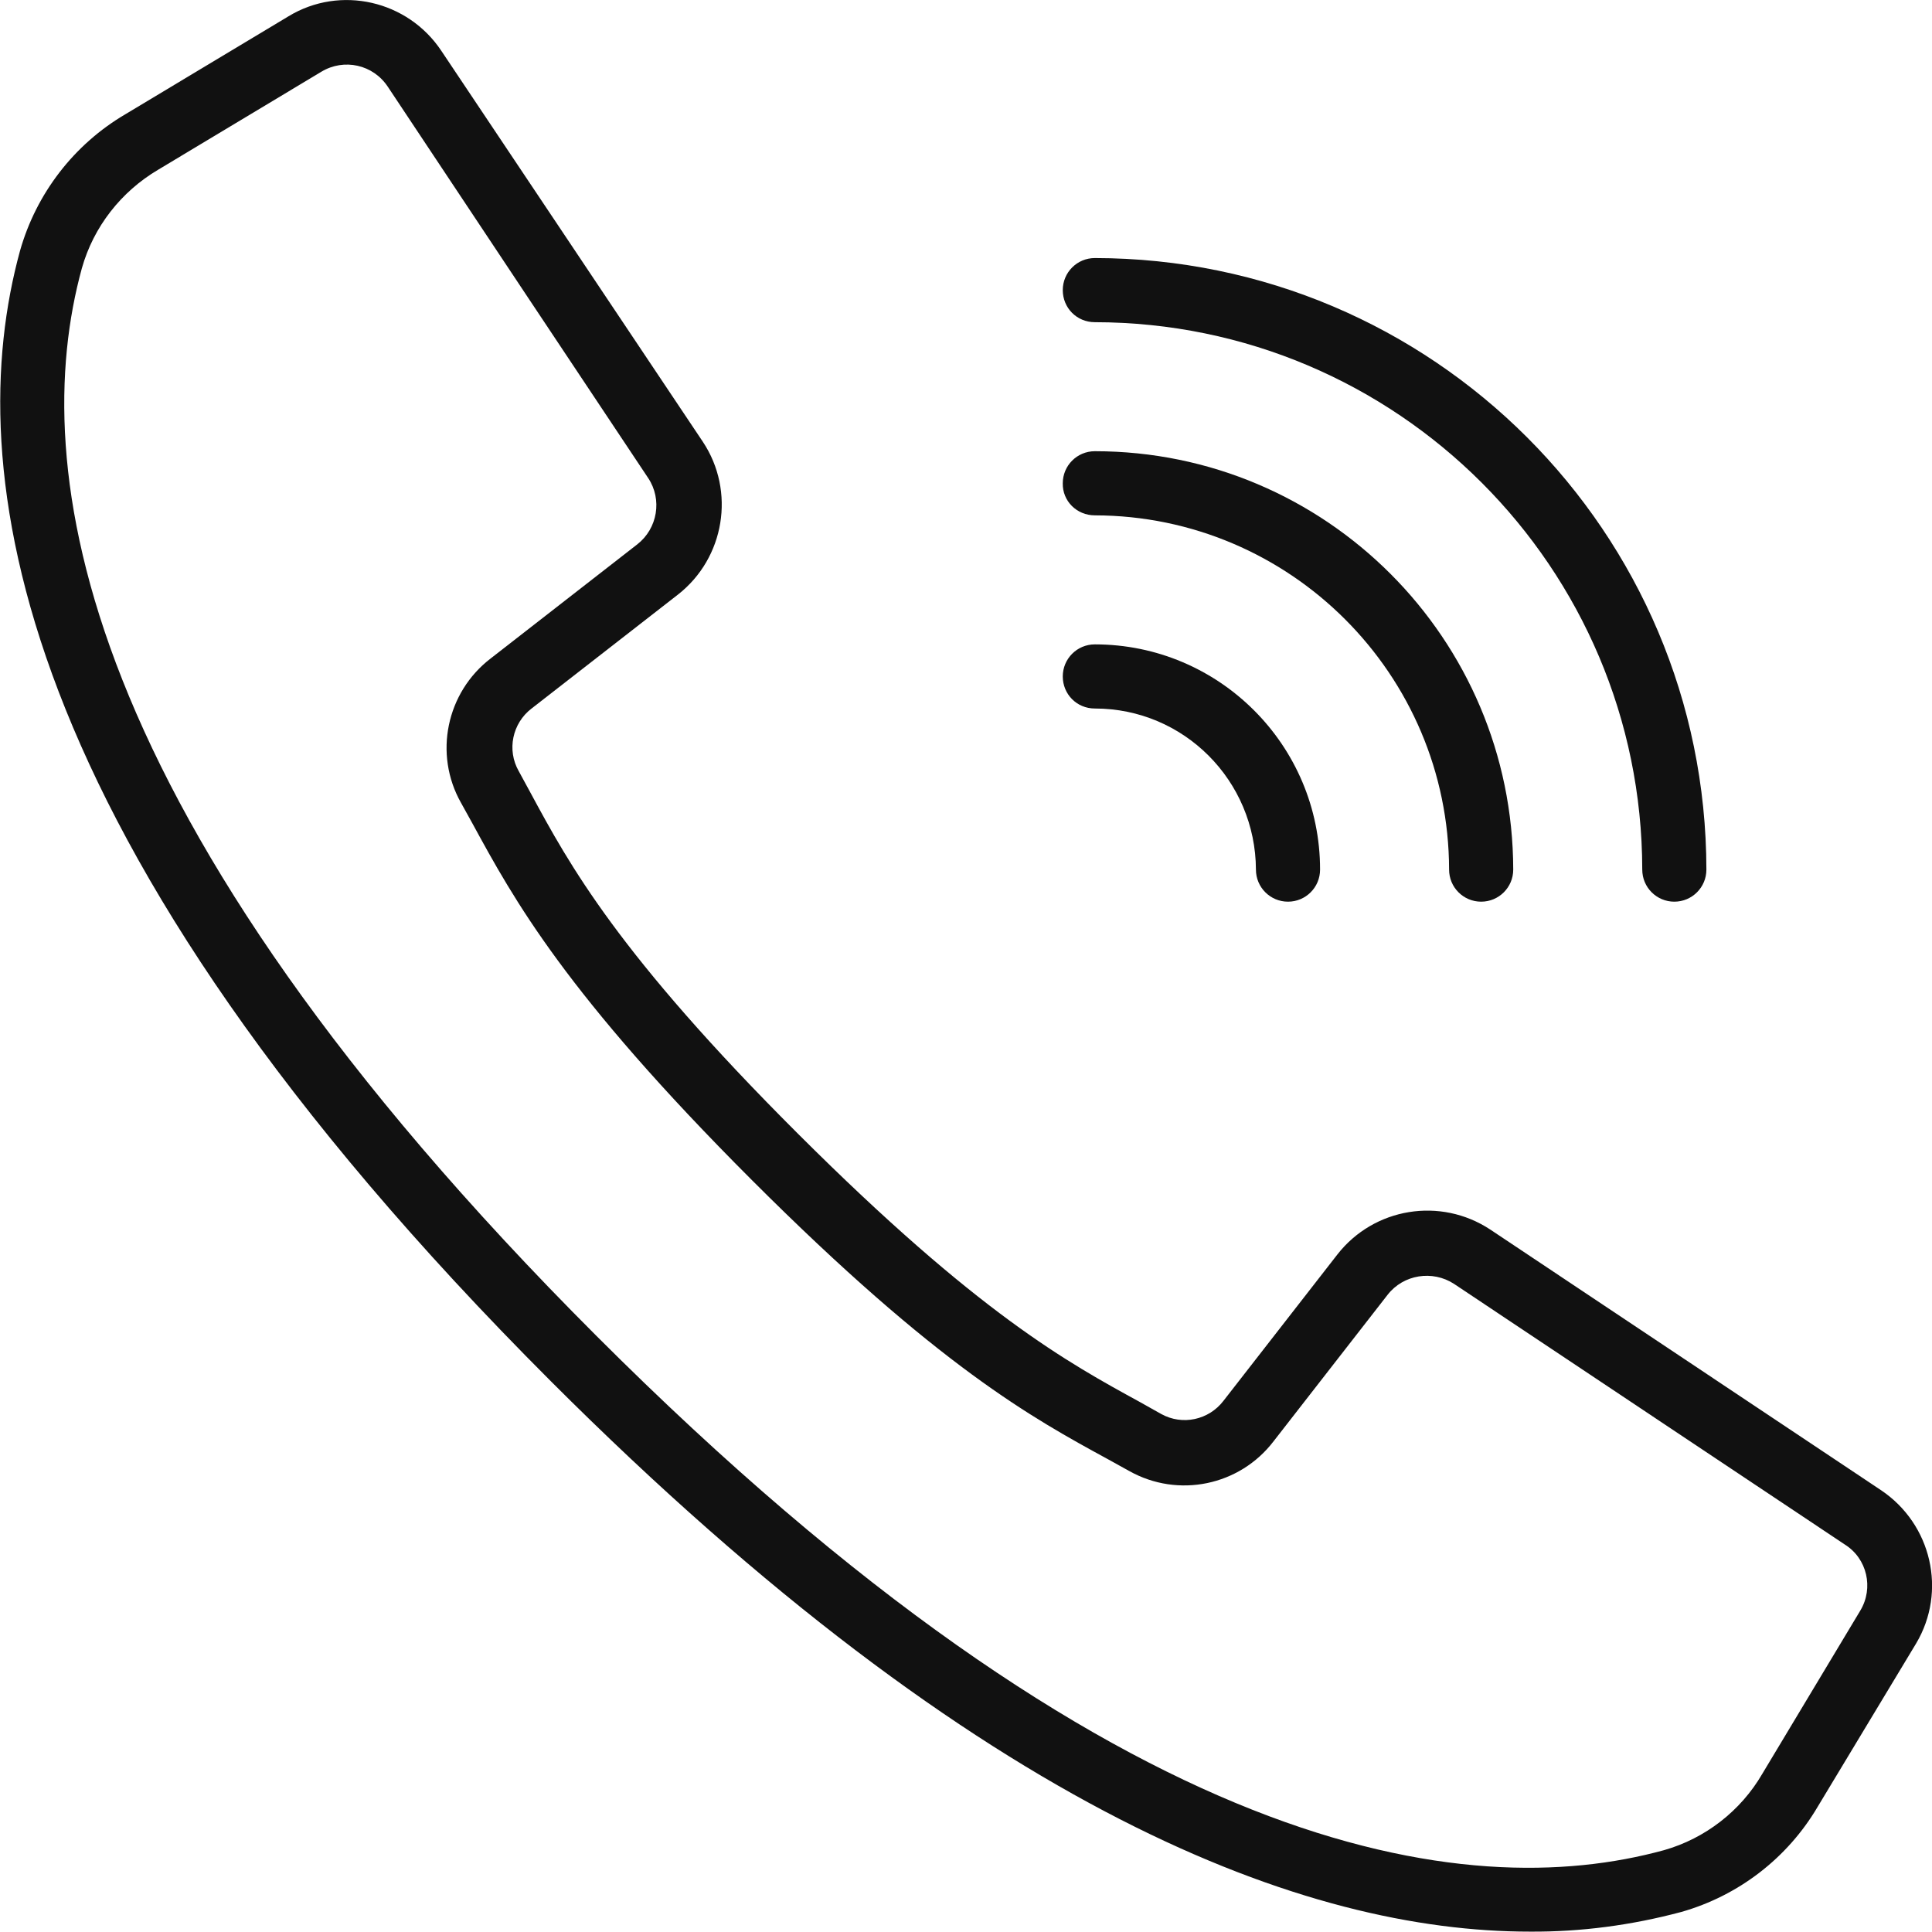
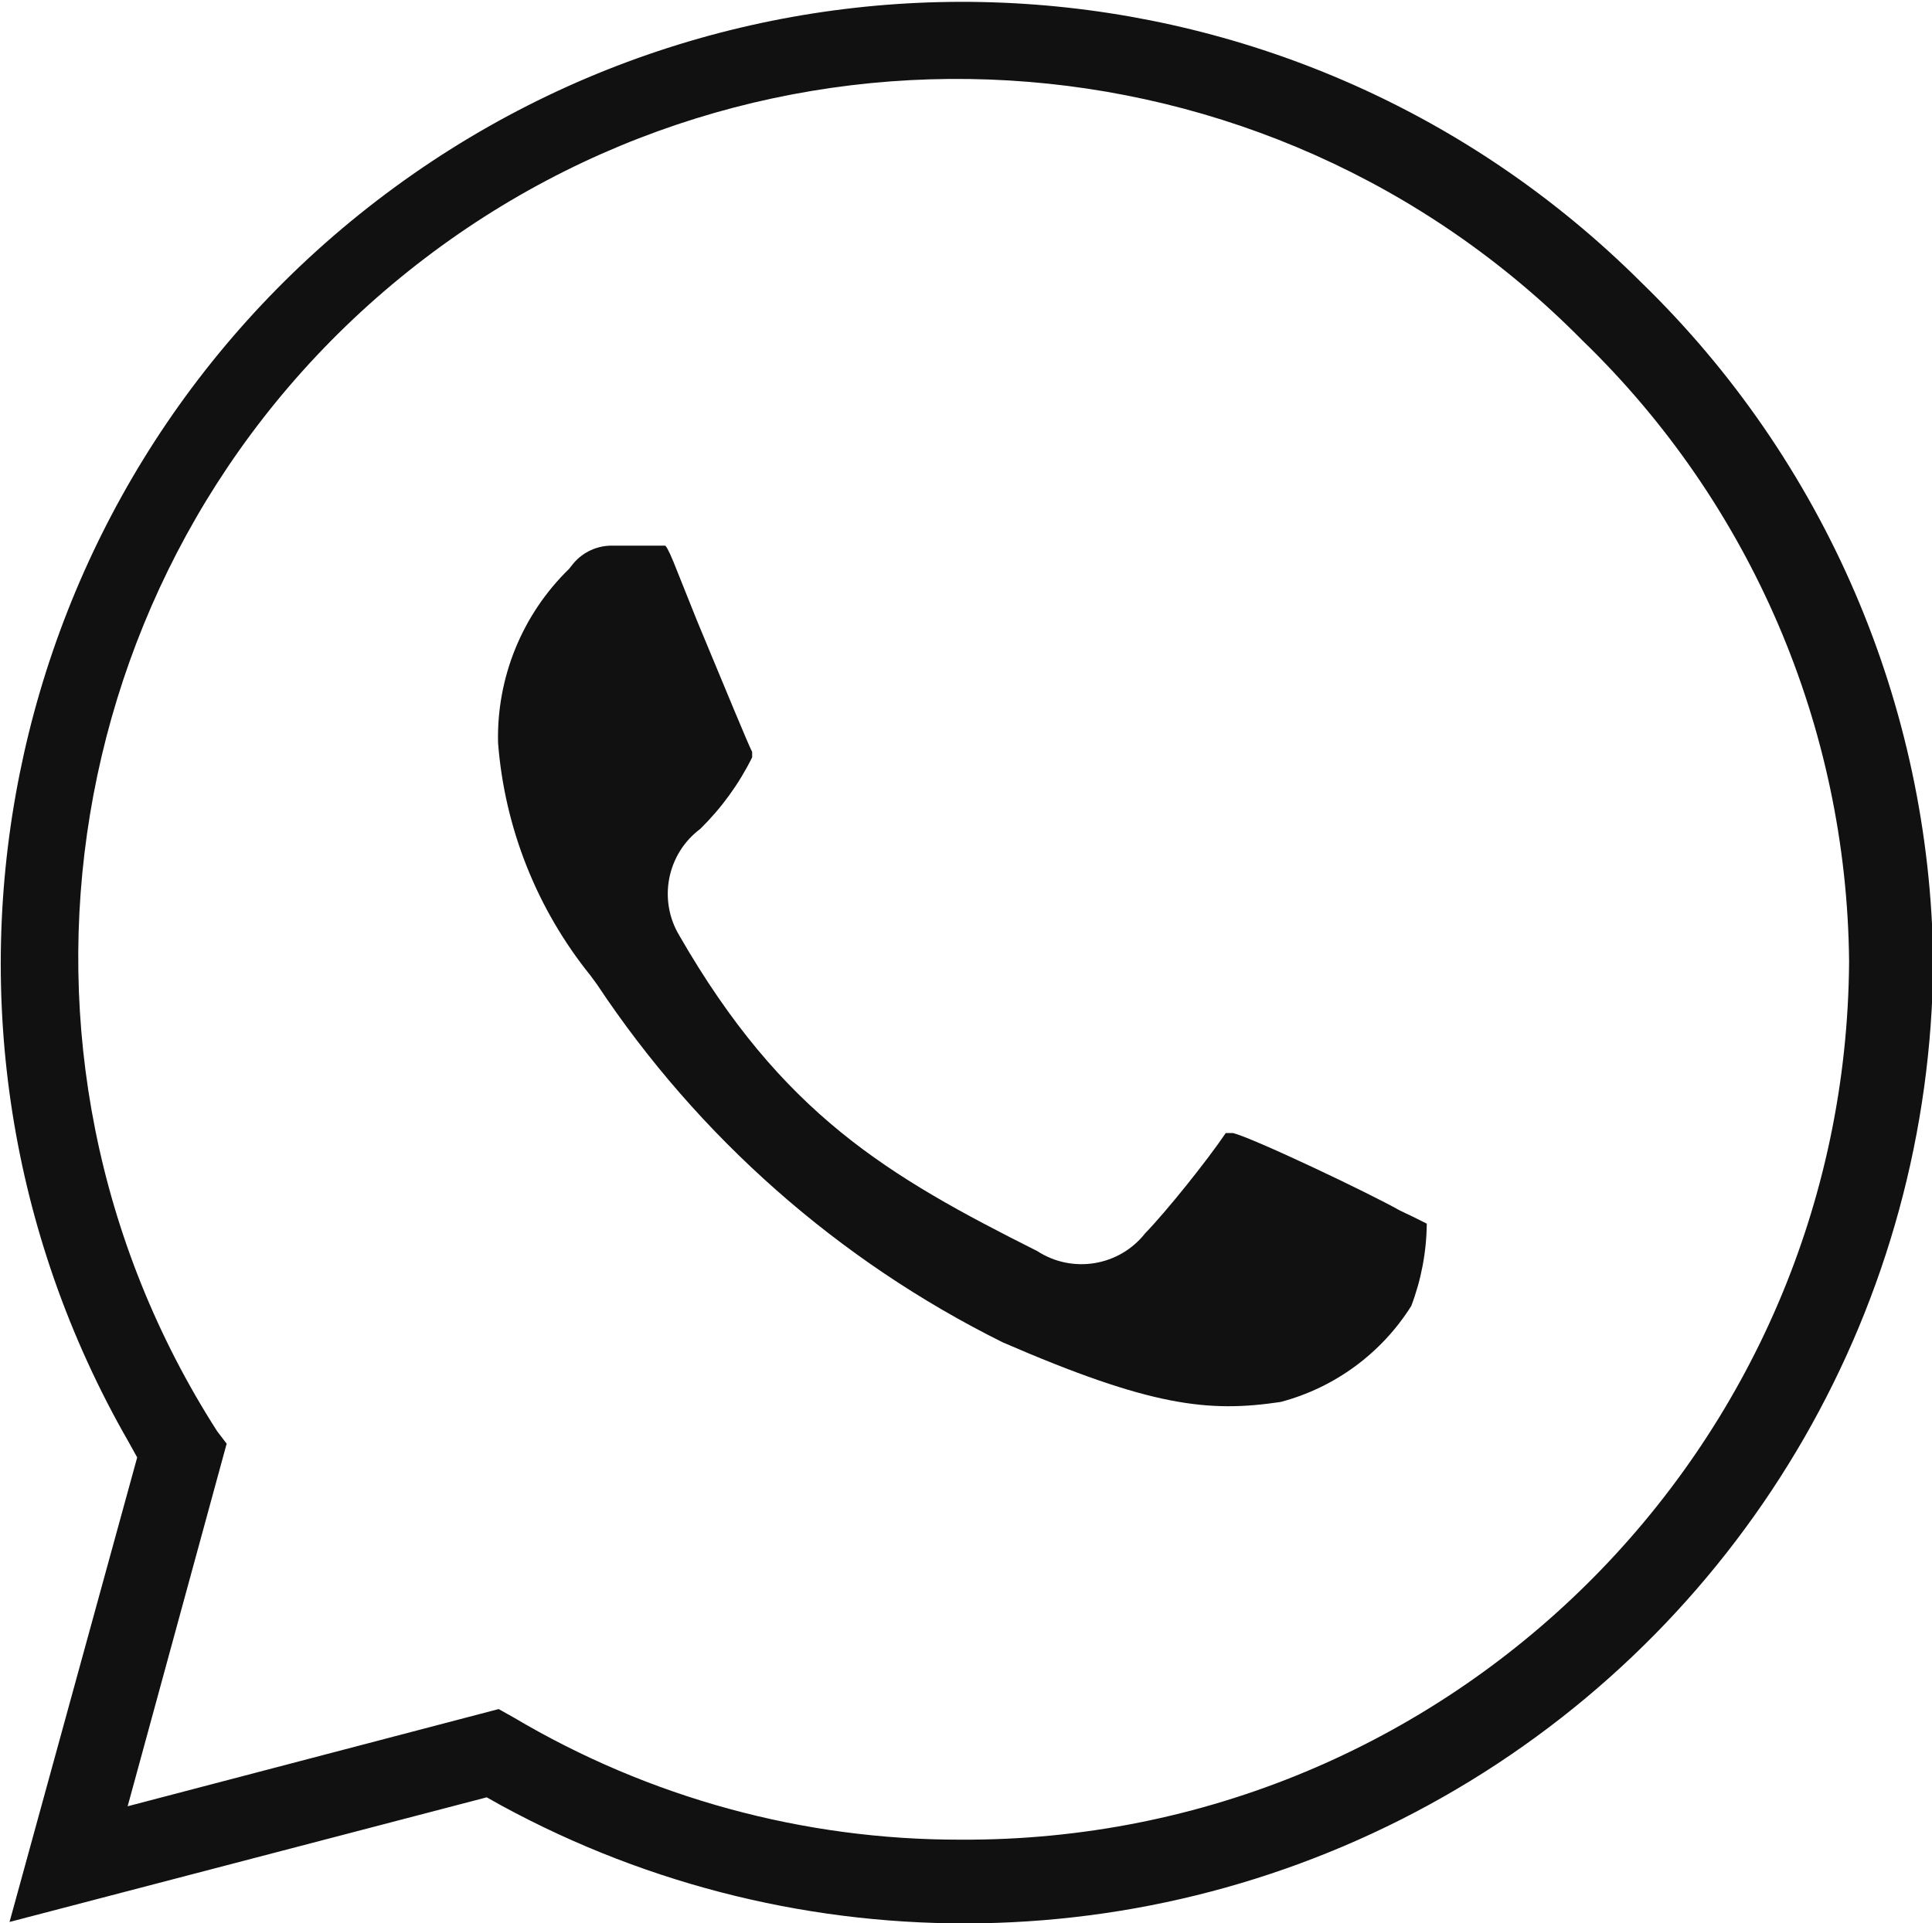
- <svg xmlns="http://www.w3.org/2000/svg" version="1.1" id="Capa_1" x="0px" y="0px" viewBox="0 0 512.1 512.1" style="enable-background:new 0 0 512.1 512.1;" xml:space="preserve">
-   <style type="text/css">
- 	.st0{fill:#111111;}
- </style>
-   <g transform="translate(-1 -1)">
-     <g>
-       <g>
-         <path class="st0" d="M499.6,396L396,326.9c-13.2-8.7-30.8-5.8-40.5,6.6l-30.2,38.8c-3.9,5.1-10.9,6.6-16.5,3.5l-5.7-3.2     c-19-10.4-42.7-23.3-90.5-71s-60.7-71.4-71-90.5l-3.1-5.7c-3.2-5.6-1.7-12.7,3.4-16.6l38.8-30.2c12.4-9.7,15.3-27.4,6.6-40.5     L118,14.5C109.1,1.1,91.2-3,77.5,5.3l-43.3,26c-13.6,8-23.6,21-27.9,36.2c-15.6,56.9-3.9,155,140.7,299.6     c115,115,200.6,145.9,259.5,145.9c13.5,0.1,27-1.7,40.1-5.2c15.2-4.3,28.2-14.3,36.2-27.9l26.1-43.3     C517.1,422.8,513,405,499.6,396z M494.1,427.9l-26,43.3c-5.7,9.8-15.1,17.1-26,20.2c-52.5,14.4-144.2,2.5-283-136.3     S8.3,124.6,22.7,72.1c3.1-11,10.4-20.3,20.2-26.1l43.3-26c6-3.6,13.7-1.9,17.6,4l37.5,56.4l31.5,47.3c3.8,5.7,2.5,13.4-2.9,17.6     l-38.8,30.2c-11.8,9-15.2,25.4-7.9,38.3l3.1,5.6c10.9,20,24.5,44.9,74,94.4c49.5,49.5,74.4,63.1,94.4,74l5.6,3.1     c13,7.3,29.3,3.9,38.3-7.9l30.2-38.8c4.2-5.4,11.9-6.6,17.6-2.9l103.6,69.1C495.9,414.1,497.7,421.9,494.1,427.9z" />
-         <path class="st0" d="M291.2,86.4c80.1,0.1,145,65,145.1,145.1c0,4.7,3.8,8.5,8.5,8.5s8.5-3.8,8.5-8.5     c-0.1-89.5-72.6-162-162.1-162.1c-4.7,0-8.5,3.8-8.5,8.5S286.4,86.4,291.2,86.4z" />
-         <path class="st0" d="M291.2,137.6c51.8,0.1,93.8,42.1,93.9,93.9c0,4.7,3.8,8.5,8.5,8.5c4.7,0,8.5-3.8,8.5-8.5     c-0.1-61.2-49.7-110.9-110.9-110.9c-4.7,0-8.5,3.8-8.5,8.5C282.6,133.8,286.4,137.6,291.2,137.6z" />
-         <path class="st0" d="M291.2,188.8c23.6,0,42.6,19.1,42.7,42.7c0,4.7,3.8,8.5,8.5,8.5s8.5-3.8,8.5-8.5c0-33-26.8-59.7-59.7-59.7     c-4.7,0-8.5,3.8-8.5,8.5S286.4,188.8,291.2,188.8z" />
-       </g>
+ <svg xmlns="http://www.w3.org/2000/svg" viewBox="0 0 32.39 32.24">
+   <defs>
+     <style>.cls-1{fill:#111;}</style>
+   </defs>
+   <g id="Layer_2" data-name="Layer 2">
+     <g id="_1" data-name="1">
+       <polygon class="cls-1" points="24.16 20.35 24.15 20.34 24.14 20.33 24.16 20.35" />
+       <path class="cls-1" d="M23.66,21.9a4,4,0,0,0,.26-1.38l-.24-.12-.21-.1C22.94,20,21,19.08,20.67,19l-.12,0c-.31.46-1,1.32-1.35,1.68a1.36,1.36,0,0,1-1.81.3c-2.51-1.26-4.28-2.3-6-5.29a1.36,1.36,0,0,1,.35-1.79,4.46,4.46,0,0,0,.87-1.2l0-.09c-.08-.16-.4-.94-.92-2.19l-.4-1c-.09-.22-.13-.27-.14-.27h-.16c-.24,0-.5,0-.74,0a.84.84,0,0,0-.63.29l-.08.1a3.94,3.94,0,0,0-1.19,2.92,7.09,7.09,0,0,0,1.55,3.9l.11.15a17.52,17.52,0,0,0,6.8,6c2.49,1.08,3.45,1.18,4.66,1A3.71,3.71,0,0,0,23.66,21.9Z" />
+       <path class="cls-1" d="M8.41,30.28a16.24,16.24,0,0,0,24-14.16A16.14,16.14,0,0,0,27.51,4.73,16.12,16.12,0,0,0,2.15,24.17l.15.27L.16,32.23l8-2.09ZM3.8,24.21,3.64,24A14.73,14.73,0,0,1,26.53,5.71,14.68,14.68,0,0,1,31,16.12,14.82,14.82,0,0,1,16.11,30.85a14.63,14.63,0,0,1-7.5-2.05l-.25-.14L2.14,30.29Z" />
    </g>
  </g>
</svg>
